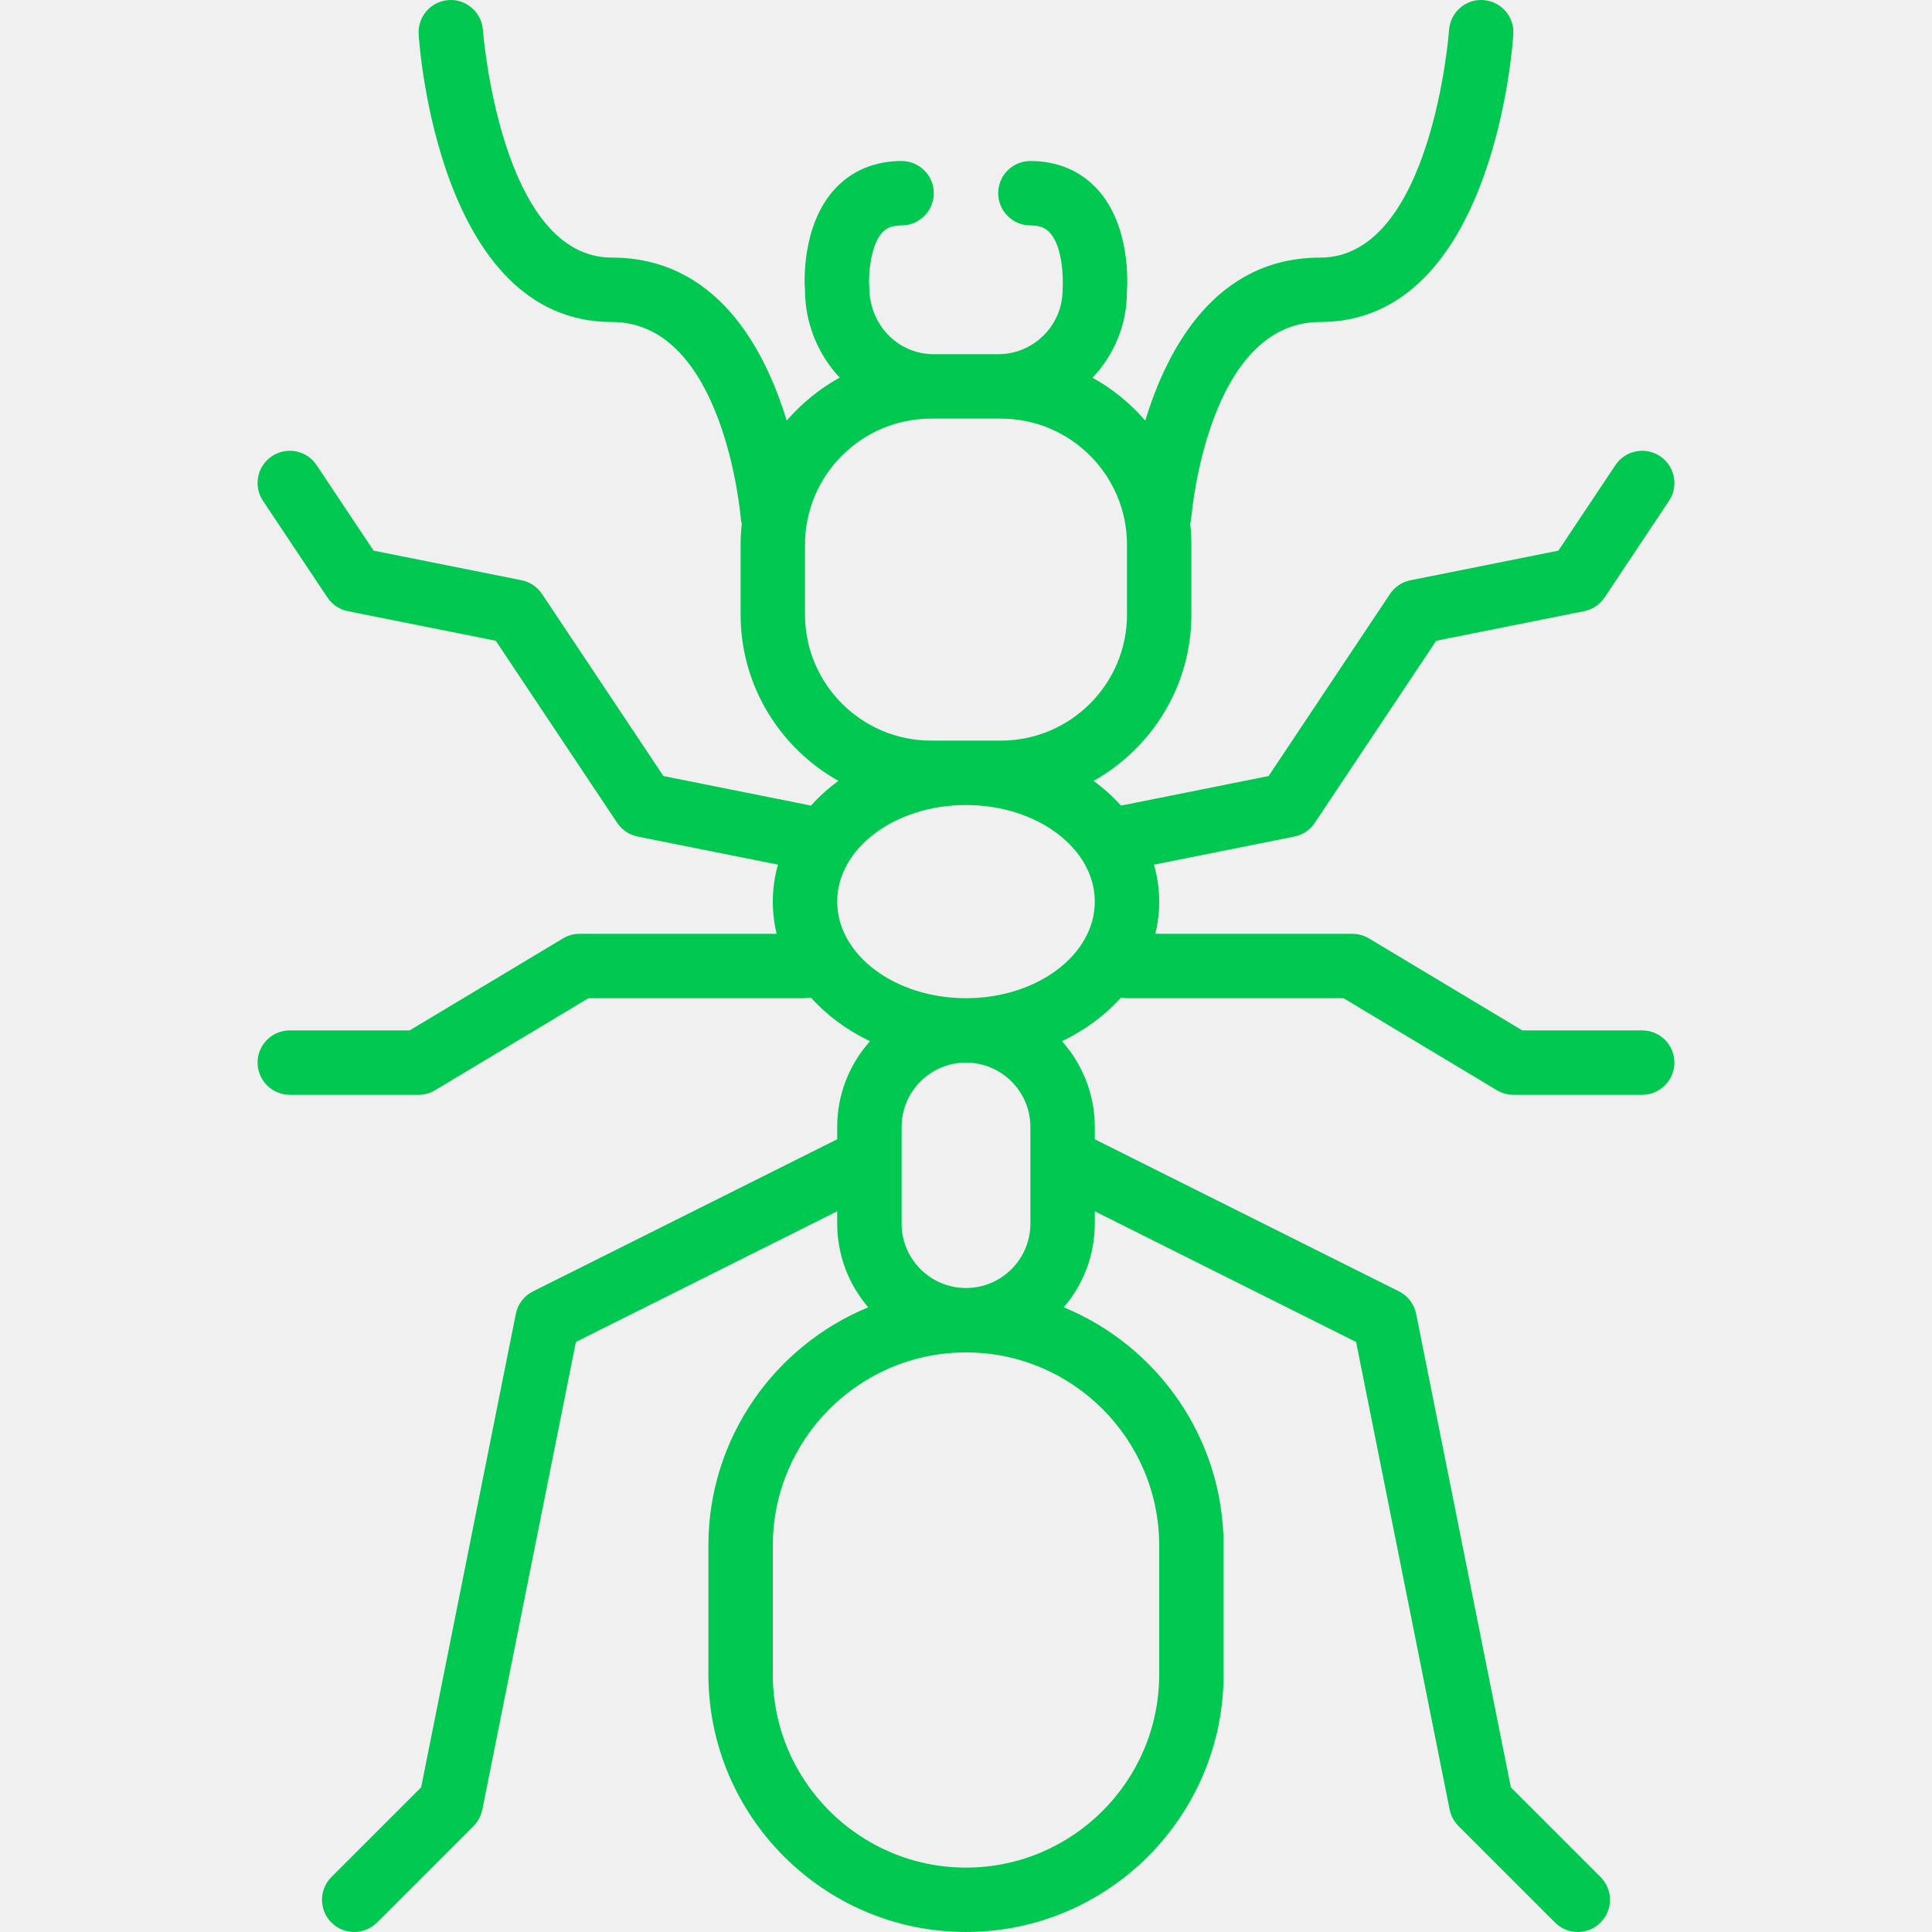
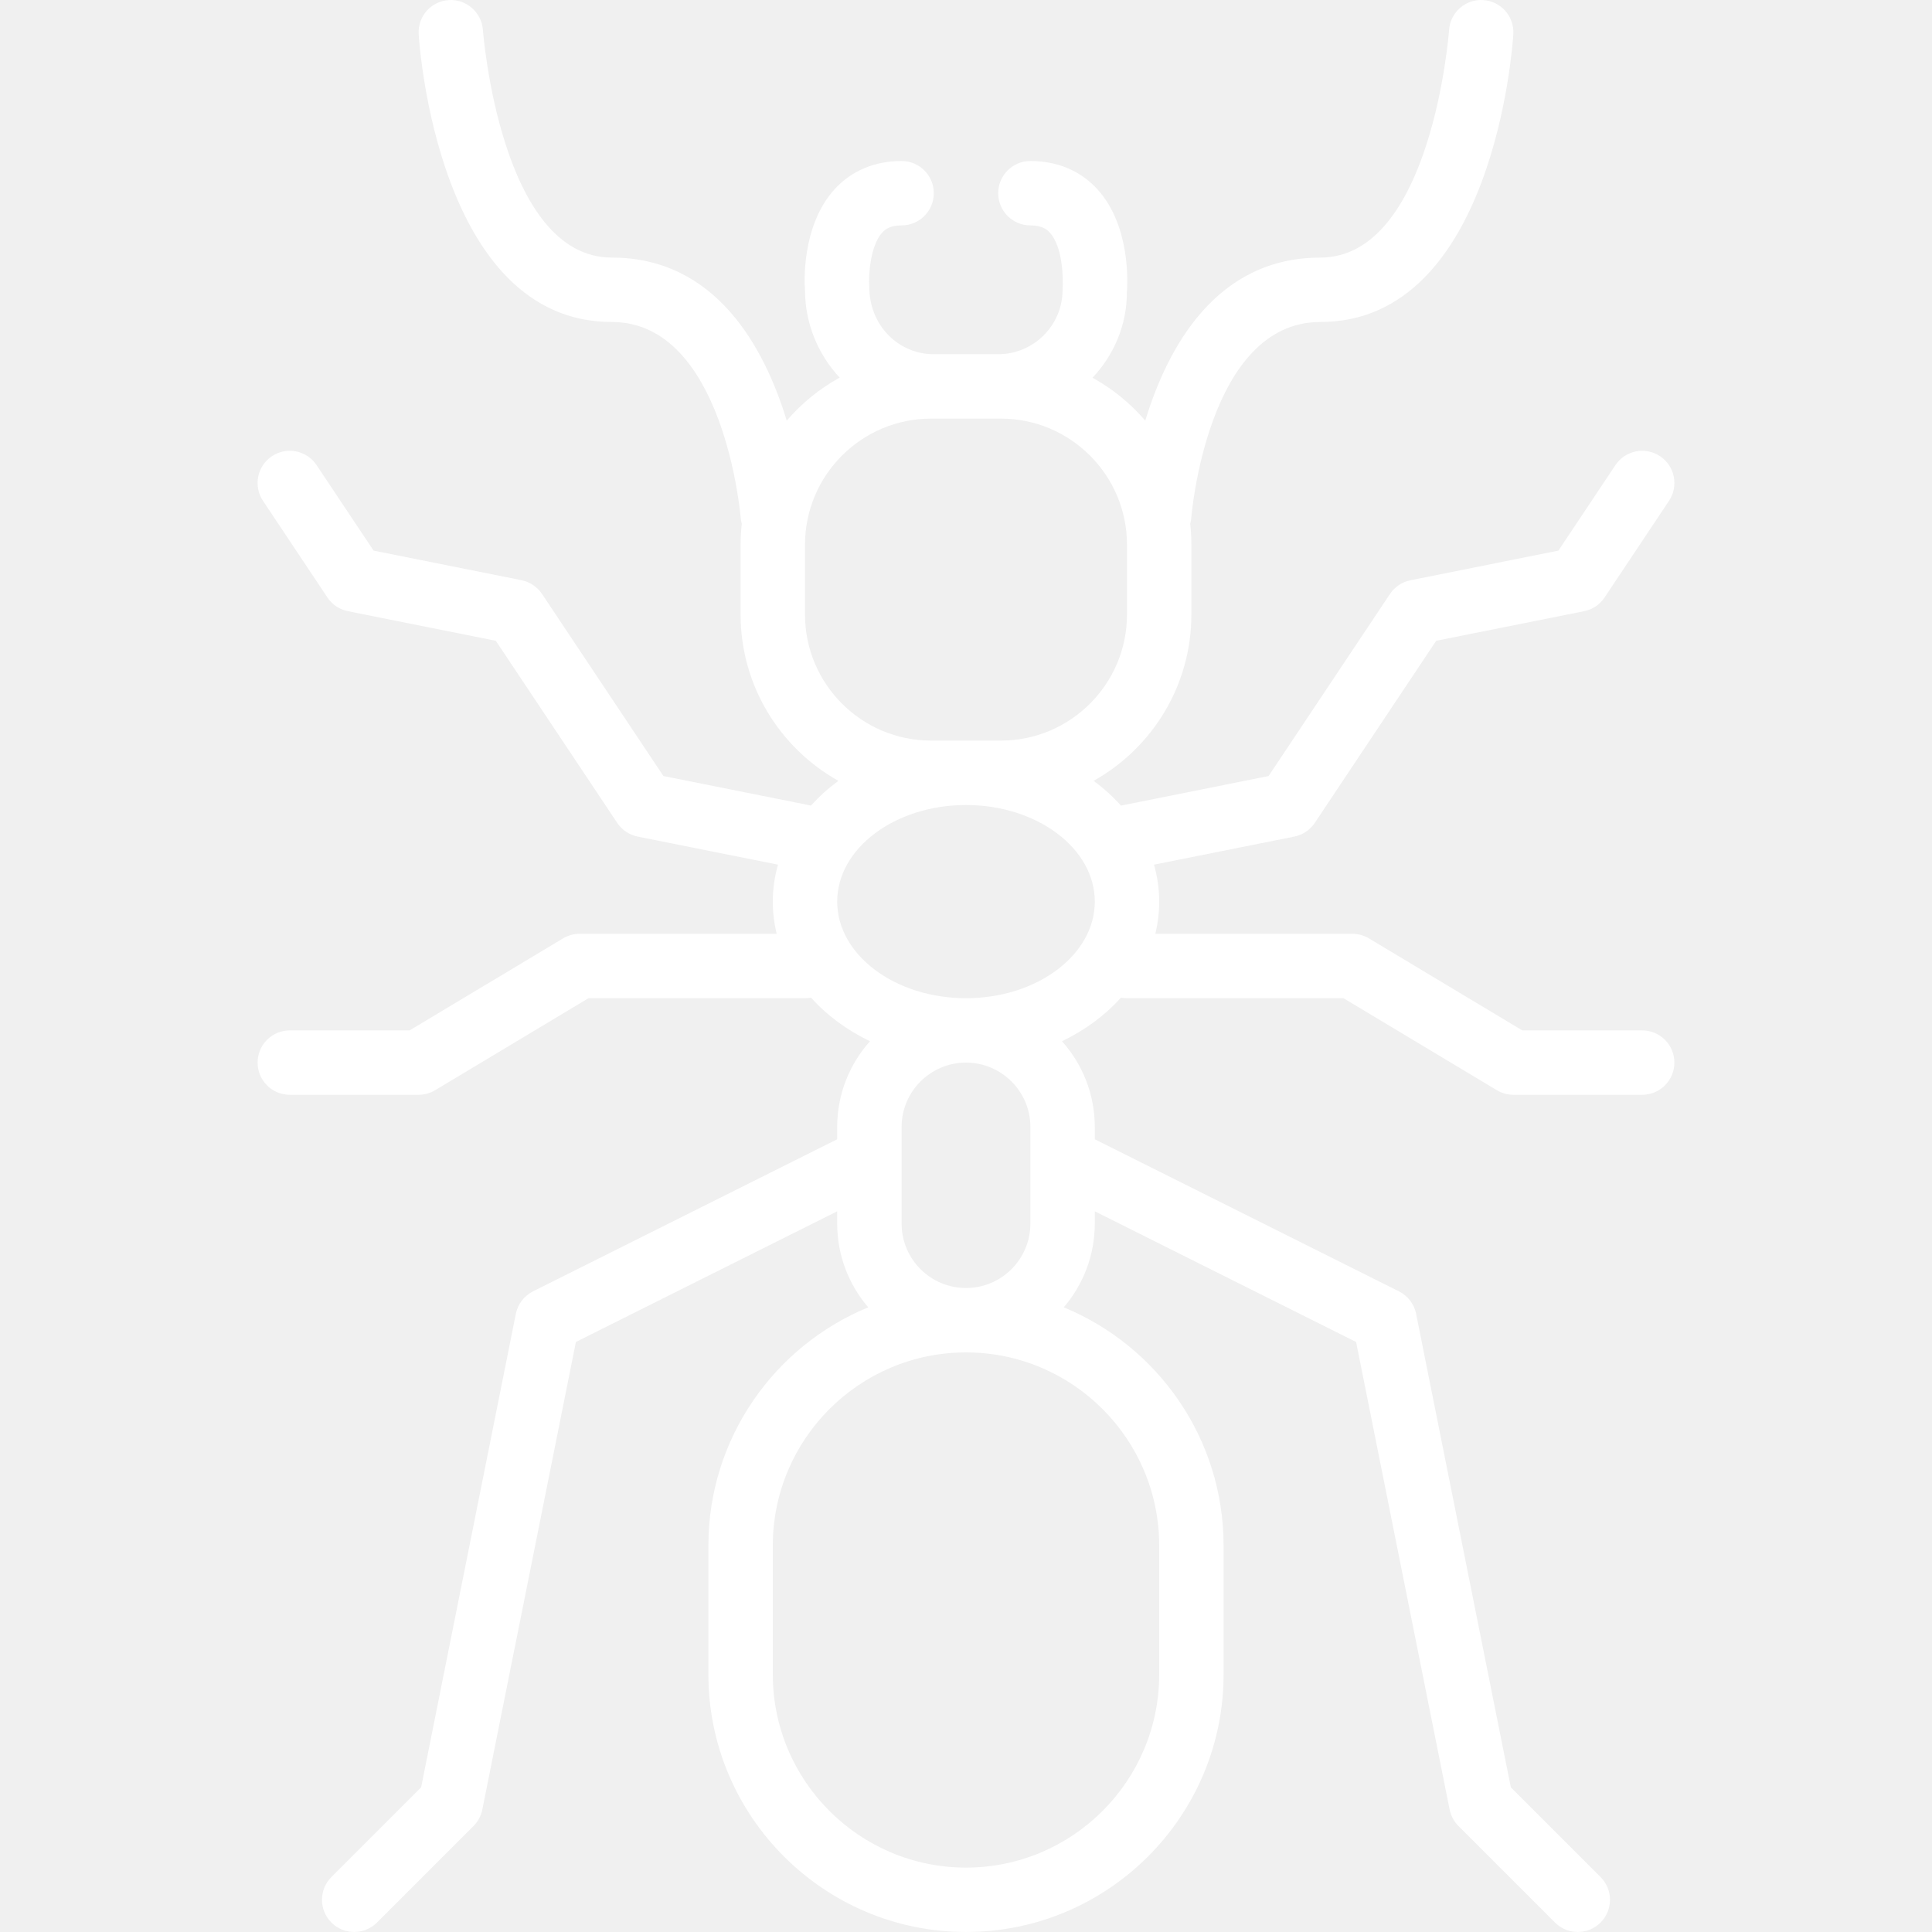
- <svg xmlns="http://www.w3.org/2000/svg" version="1.1" id="Layer_1" x="0px" y="0px" viewBox="0 0 512.003 512.003" style="enable-background:new 0 0 512.003 512.003; fill:#00c851;" xml:space="preserve">
+ <svg xmlns="http://www.w3.org/2000/svg" version="1.1" id="Layer_1" x="0px" y="0px" viewBox="0 0 512.003 512.003" style="enable-background:new 0 0 512.003 512.003; fill:#fff;" xml:space="preserve">
  <g transform="translate(-1)">
    <g>
      <path d="M436.202,273.07h-31.77l-40.636-24.38c-1.331-0.802-2.842-1.22-4.395-1.22h-52.23c0.674-2.758,1.03-5.612,1.03-8.533    c0-3.373-0.487-6.651-1.378-9.8l37.184-7.437c2.219-0.435,4.173-1.749,5.427-3.627l32.179-48.265l39.194-7.842    c2.219-0.435,4.173-1.749,5.427-3.627l17.067-25.6c2.62-3.925,1.562-9.225-2.364-11.836c-3.934-2.628-9.225-1.553-11.836,2.364    l-15.113,22.665l-39.194,7.842c-2.219,0.435-4.173,1.749-5.427,3.627l-32.179,48.265l-39.114,7.826    c-2.14-2.392-4.58-4.586-7.262-6.556c15.448-8.643,25.921-25.161,25.921-44.091v-18.483c0-1.874-0.111-3.721-0.31-5.543    c0.145-0.525,0.242-1.071,0.285-1.634c0.043-0.521,4.284-51.849,34.159-51.849c45.892,0,50.995-73.156,51.183-76.271    c0.29-4.702-3.285-8.747-7.979-9.045c-4.693-0.324-8.764,3.277-9.054,7.987c-0.043,0.597-4.591,60.262-34.15,60.262    c-27.585,0-40.453,23.821-46.358,43.205c-3.933-4.57-8.66-8.435-13.977-11.365c5.655-6.002,9.116-13.98,9.1-22.599    c0.154-1.775,1.186-17.587-7.885-27.435c-4.454-4.847-10.573-7.407-17.681-7.407c-4.719,0-8.533,3.823-8.533,8.533    s3.814,8.533,8.533,8.533c2.987,0,4.301,1.007,5.112,1.877c3.422,3.695,3.635,11.921,3.422,15.189    c0,9.412-7.654,17.067-17.067,17.067h-17.067c-9.412,0-17.067-7.654-17.101-17.775c-0.247-3.081,0.256-10.999,3.439-14.464    c0.811-0.879,2.125-1.894,5.129-1.894c4.719,0,8.533-3.823,8.533-8.533s-3.814-8.533-8.533-8.533    c-7.108,0-13.227,2.56-17.681,7.407c-9.071,9.847-8.038,25.66-7.919,26.726c0,8.989,3.496,17.171,9.194,23.273    c-5.341,2.934-10.088,6.811-14.036,11.398c-5.905-19.386-18.772-43.208-46.358-43.208c-29.457,0-34.108-59.665-34.15-60.262    c-0.299-4.71-4.454-8.32-9.062-7.979c-4.693,0.299-8.26,4.343-7.97,9.045c0.188,3.115,5.291,76.262,51.183,76.262    c29.747,0,34.116,51.345,34.159,51.857c0.044,0.561,0.141,1.104,0.285,1.626c-0.2,1.822-0.311,3.671-0.311,5.546v18.483    c0,18.929,10.473,35.448,25.921,44.091c-2.682,1.97-5.122,4.163-7.262,6.556l-39.114-7.826l-32.179-48.265    c-1.254-1.877-3.208-3.191-5.427-3.627l-39.194-7.842l-15.113-22.665c-2.611-3.917-7.91-4.992-11.836-2.364    c-3.925,2.611-4.984,7.91-2.364,11.836l17.067,25.6c1.254,1.877,3.209,3.191,5.427,3.627l39.194,7.842l32.179,48.265    c1.254,1.877,3.208,3.191,5.427,3.627l37.184,7.437c-0.892,3.149-1.378,6.427-1.378,9.8c0,2.922,0.356,5.775,1.03,8.533h-52.23    c-1.553,0-3.063,0.418-4.395,1.22l-40.636,24.38h-31.77c-4.719,0-8.533,3.823-8.533,8.533s3.814,8.533,8.533,8.533h34.133    c1.553,0,3.063-0.418,4.395-1.22l40.636-24.38h57.37c0.545,0,1.077-0.056,1.594-0.154c4.194,4.689,9.522,8.63,15.633,11.559    c-5.402,6.04-8.694,14.005-8.694,22.729v3.255l-80.614,40.307c-2.364,1.186-4.036,3.379-4.548,5.965l-25.096,125.466    l-23.774,23.774c-3.337,3.337-3.337,8.73,0,12.066c1.664,1.664,3.849,2.5,6.033,2.5c2.185,0,4.369-0.836,6.033-2.5l25.6-25.6    c1.195-1.195,1.997-2.705,2.33-4.361l24.789-123.904l69.248-34.624v3.255c0,8.467,3.104,16.217,8.225,22.188    c-24.828,10.226-42.359,34.673-42.359,63.145v34.133c0,37.641,30.626,68.267,68.267,68.267c37.641,0,68.267-30.626,68.267-68.267    v-34.133c0-28.473-17.53-52.92-42.359-63.145c5.121-5.971,8.225-13.721,8.225-22.188v-3.255l69.248,34.624l24.789,123.904    c0.333,1.655,1.135,3.166,2.33,4.361l25.6,25.6c1.664,1.664,3.849,2.5,6.033,2.5c2.185,0,4.369-0.836,6.033-2.5    c3.336-3.336,3.336-8.73,0-12.066l-23.774-23.774l-25.097-125.466c-0.512-2.586-2.185-4.779-4.548-5.965l-80.614-40.307v-3.255    c0-8.724-3.292-16.689-8.694-22.729c6.112-2.929,11.439-6.869,15.633-11.559c0.517,0.098,1.048,0.154,1.594,0.154h57.37    l40.636,24.38c1.331,0.802,2.842,1.22,4.395,1.22h34.133c4.719,0,8.533-3.823,8.533-8.533S440.921,273.07,436.202,273.07z     M247.751,196.27c-18.423,0-33.417-14.993-33.417-33.425v-18.483c0-18.432,14.993-33.425,33.417-33.425h18.5    c18.423,0,33.417,14.993,33.417,33.425v18.483c0,18.432-14.993,33.425-33.417,33.425H247.751z M308.202,409.603v34.133    c0,28.237-22.963,51.2-51.2,51.2s-51.2-22.963-51.2-51.2v-34.133c0-28.237,22.963-51.2,51.2-51.2S308.202,381.366,308.202,409.603    z M274.068,298.67v8.791c0,0.01,0,0.02,0,0.03v16.779c0,9.412-7.654,17.067-17.067,17.067s-17.067-7.654-17.067-17.067v-16.779    c0-0.01,0-0.02,0-0.03v-8.791c0-9.412,7.654-17.067,17.067-17.067S274.068,289.258,274.068,298.67z M257.002,264.537    c-18.825,0-34.133-11.486-34.133-25.6s15.309-25.6,34.133-25.6s34.133,11.486,34.133,25.6S275.826,264.537,257.002,264.537z" />
    </g>
  </g>
  <g>
</g>
  <g>
</g>
  <g>
</g>
  <g>
</g>
  <g>
</g>
  <g>
</g>
  <g>
</g>
  <g>
</g>
  <g>
</g>
  <g>
</g>
  <g>
</g>
  <g>
</g>
  <g>
</g>
  <g>
</g>
  <g>
</g>
</svg>
